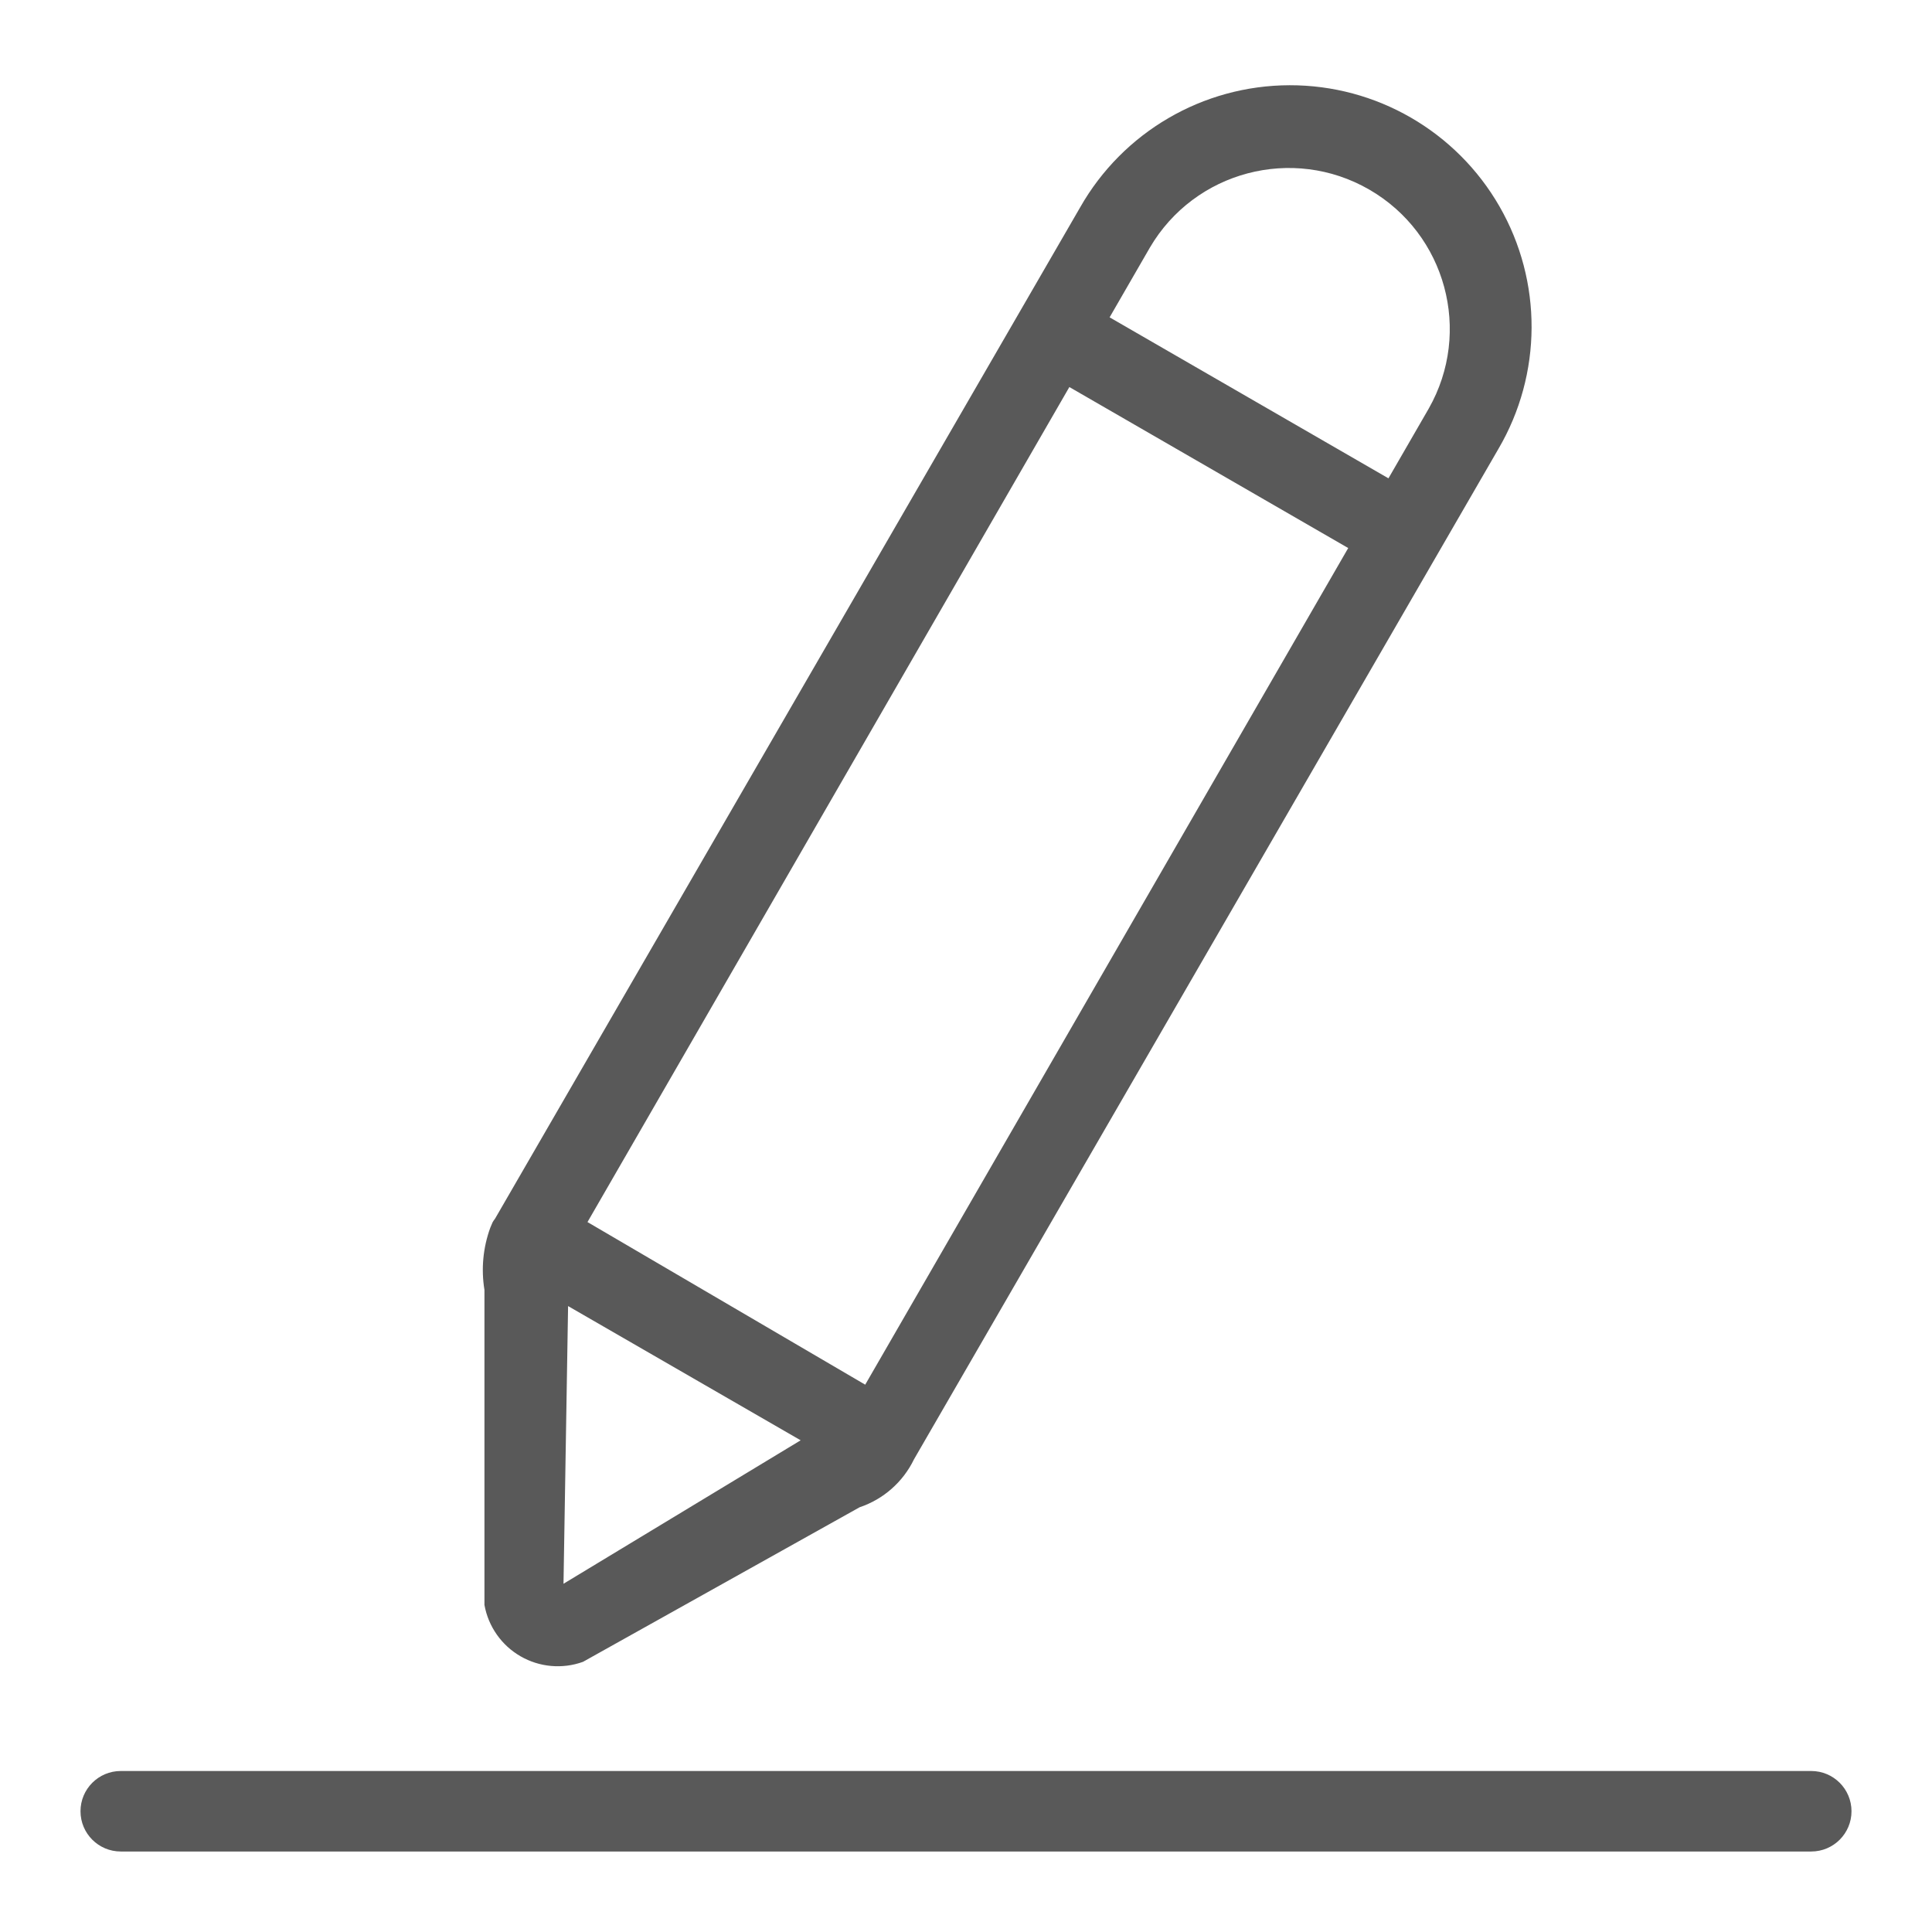
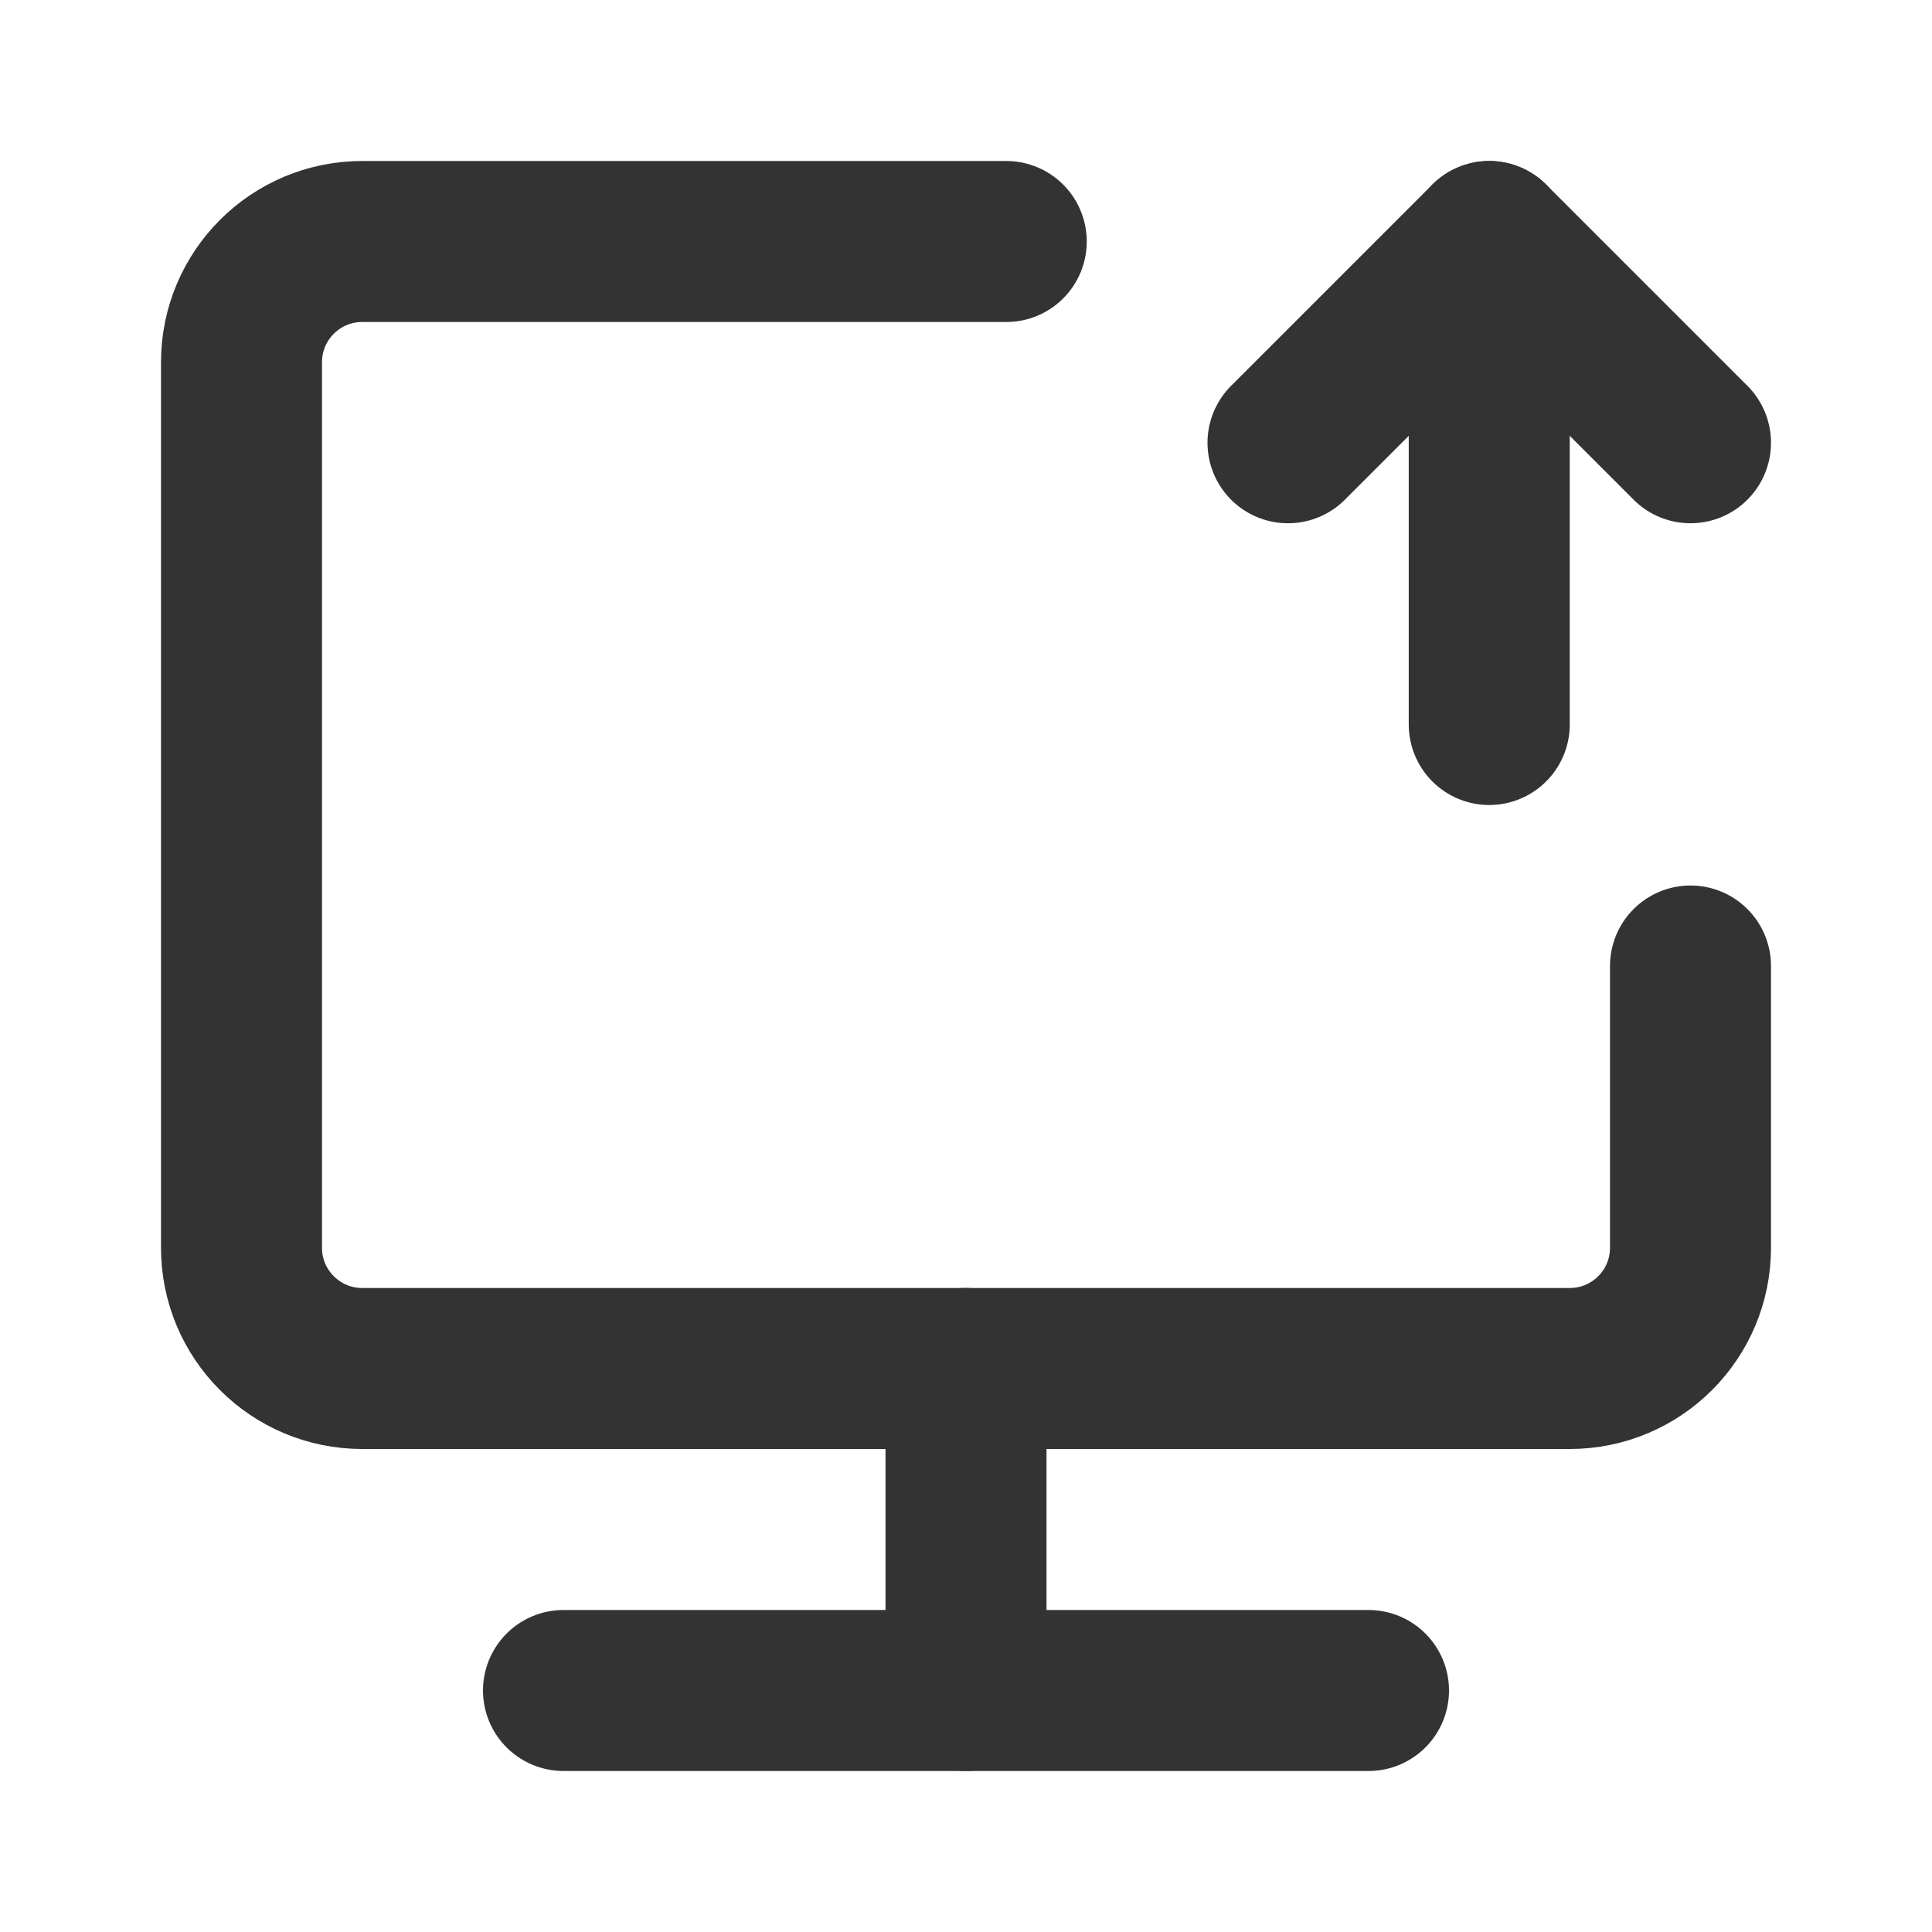
- <svg xmlns="http://www.w3.org/2000/svg" t="1691337856417" class="icon" viewBox="0 0 1024 1024" version="1.1" p-id="41281" width="200" height="200">
-   <path d="M259.883 650.667a41.301 41.301 0 0 1 1.237-2.901 13.525 13.525 0 0 1 1.237-1.792l310.144-536.064a128 128 0 1 1 221.696 128l-309.76 535.552a49.579 49.579 0 0 1-28.843 25.429l-146.603 81.92a39.467 39.467 0 0 1-52.224-30.165v-166.955a65.408 65.408 0 0 1 3.115-33.024z m306.901-445.525L311.381 647.723l147.2 86.187 256-443.435-147.797-85.333z m21.333-36.949l147.797 85.333 21.333-36.949-147.797-85.333-21.333 36.949z m21.333-36.949l147.797 85.333a85.333 85.333 0 0 0-147.797-85.333zM301.099 692.224L298.667 839.424l125.696-76.032-123.307-71.168zM64 938.667h896a21.333 21.333 0 1 1 0 42.667h-896a21.333 21.333 0 1 1 0-42.667z" fill="#000000" fill-opacity=".65" p-id="41282" />
+ <svg xmlns="http://www.w3.org/2000/svg" width="24" height="24" viewBox="0 0 48 48" fill="none">
+   <path d="M25 6H9C7.343 6 6 7.343 6 9V31C6 32.657 7.343 34 9 34H39C40.657 34 42 32.657 42 31V24" stroke="#333" stroke-width="4" stroke-linecap="round" stroke-linejoin="round" />
+   <path d="M24 34V42" stroke="#333" stroke-width="4" stroke-linecap="round" stroke-linejoin="round" />
+   <path d="M14 42L34 42" stroke="#333" stroke-width="4" stroke-linecap="round" stroke-linejoin="round" />
+   <path d="M37 18L37 6" stroke="#333" stroke-width="4" stroke-linecap="round" stroke-linejoin="round" />
+   <path d="M32 11L37 6L42 11" stroke="#333" stroke-width="4" stroke-linecap="round" stroke-linejoin="round" />
</svg>
